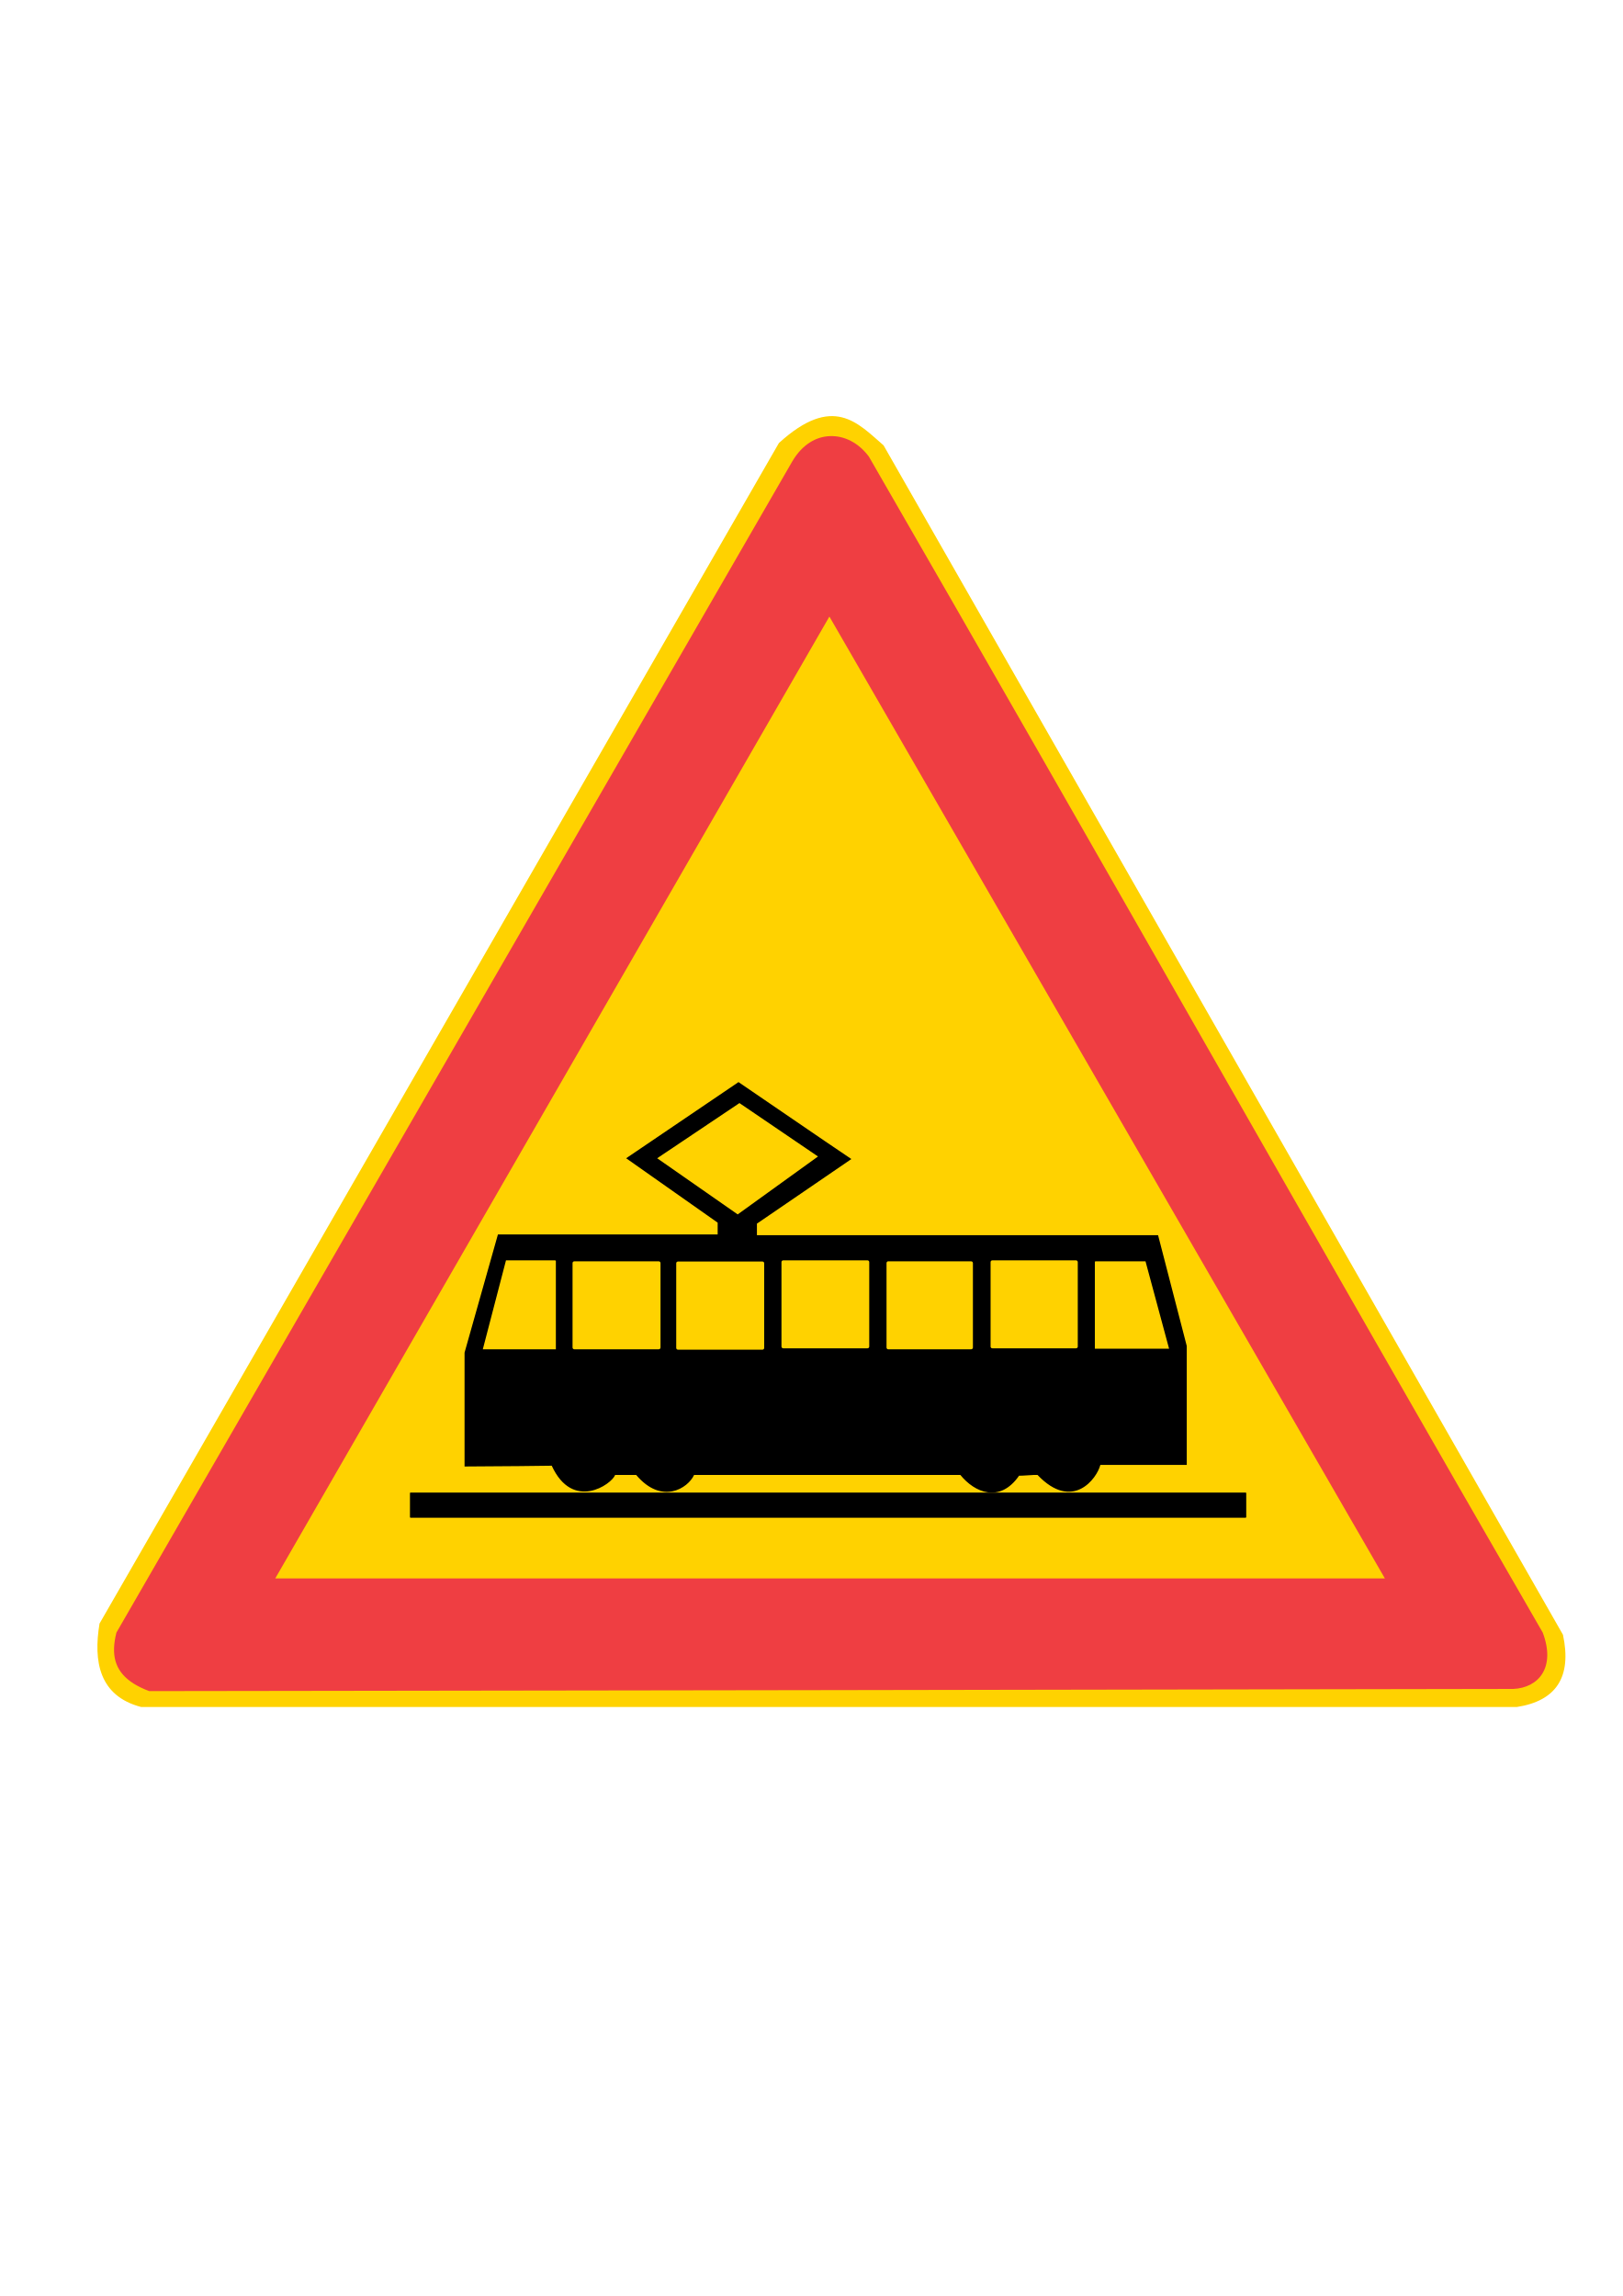
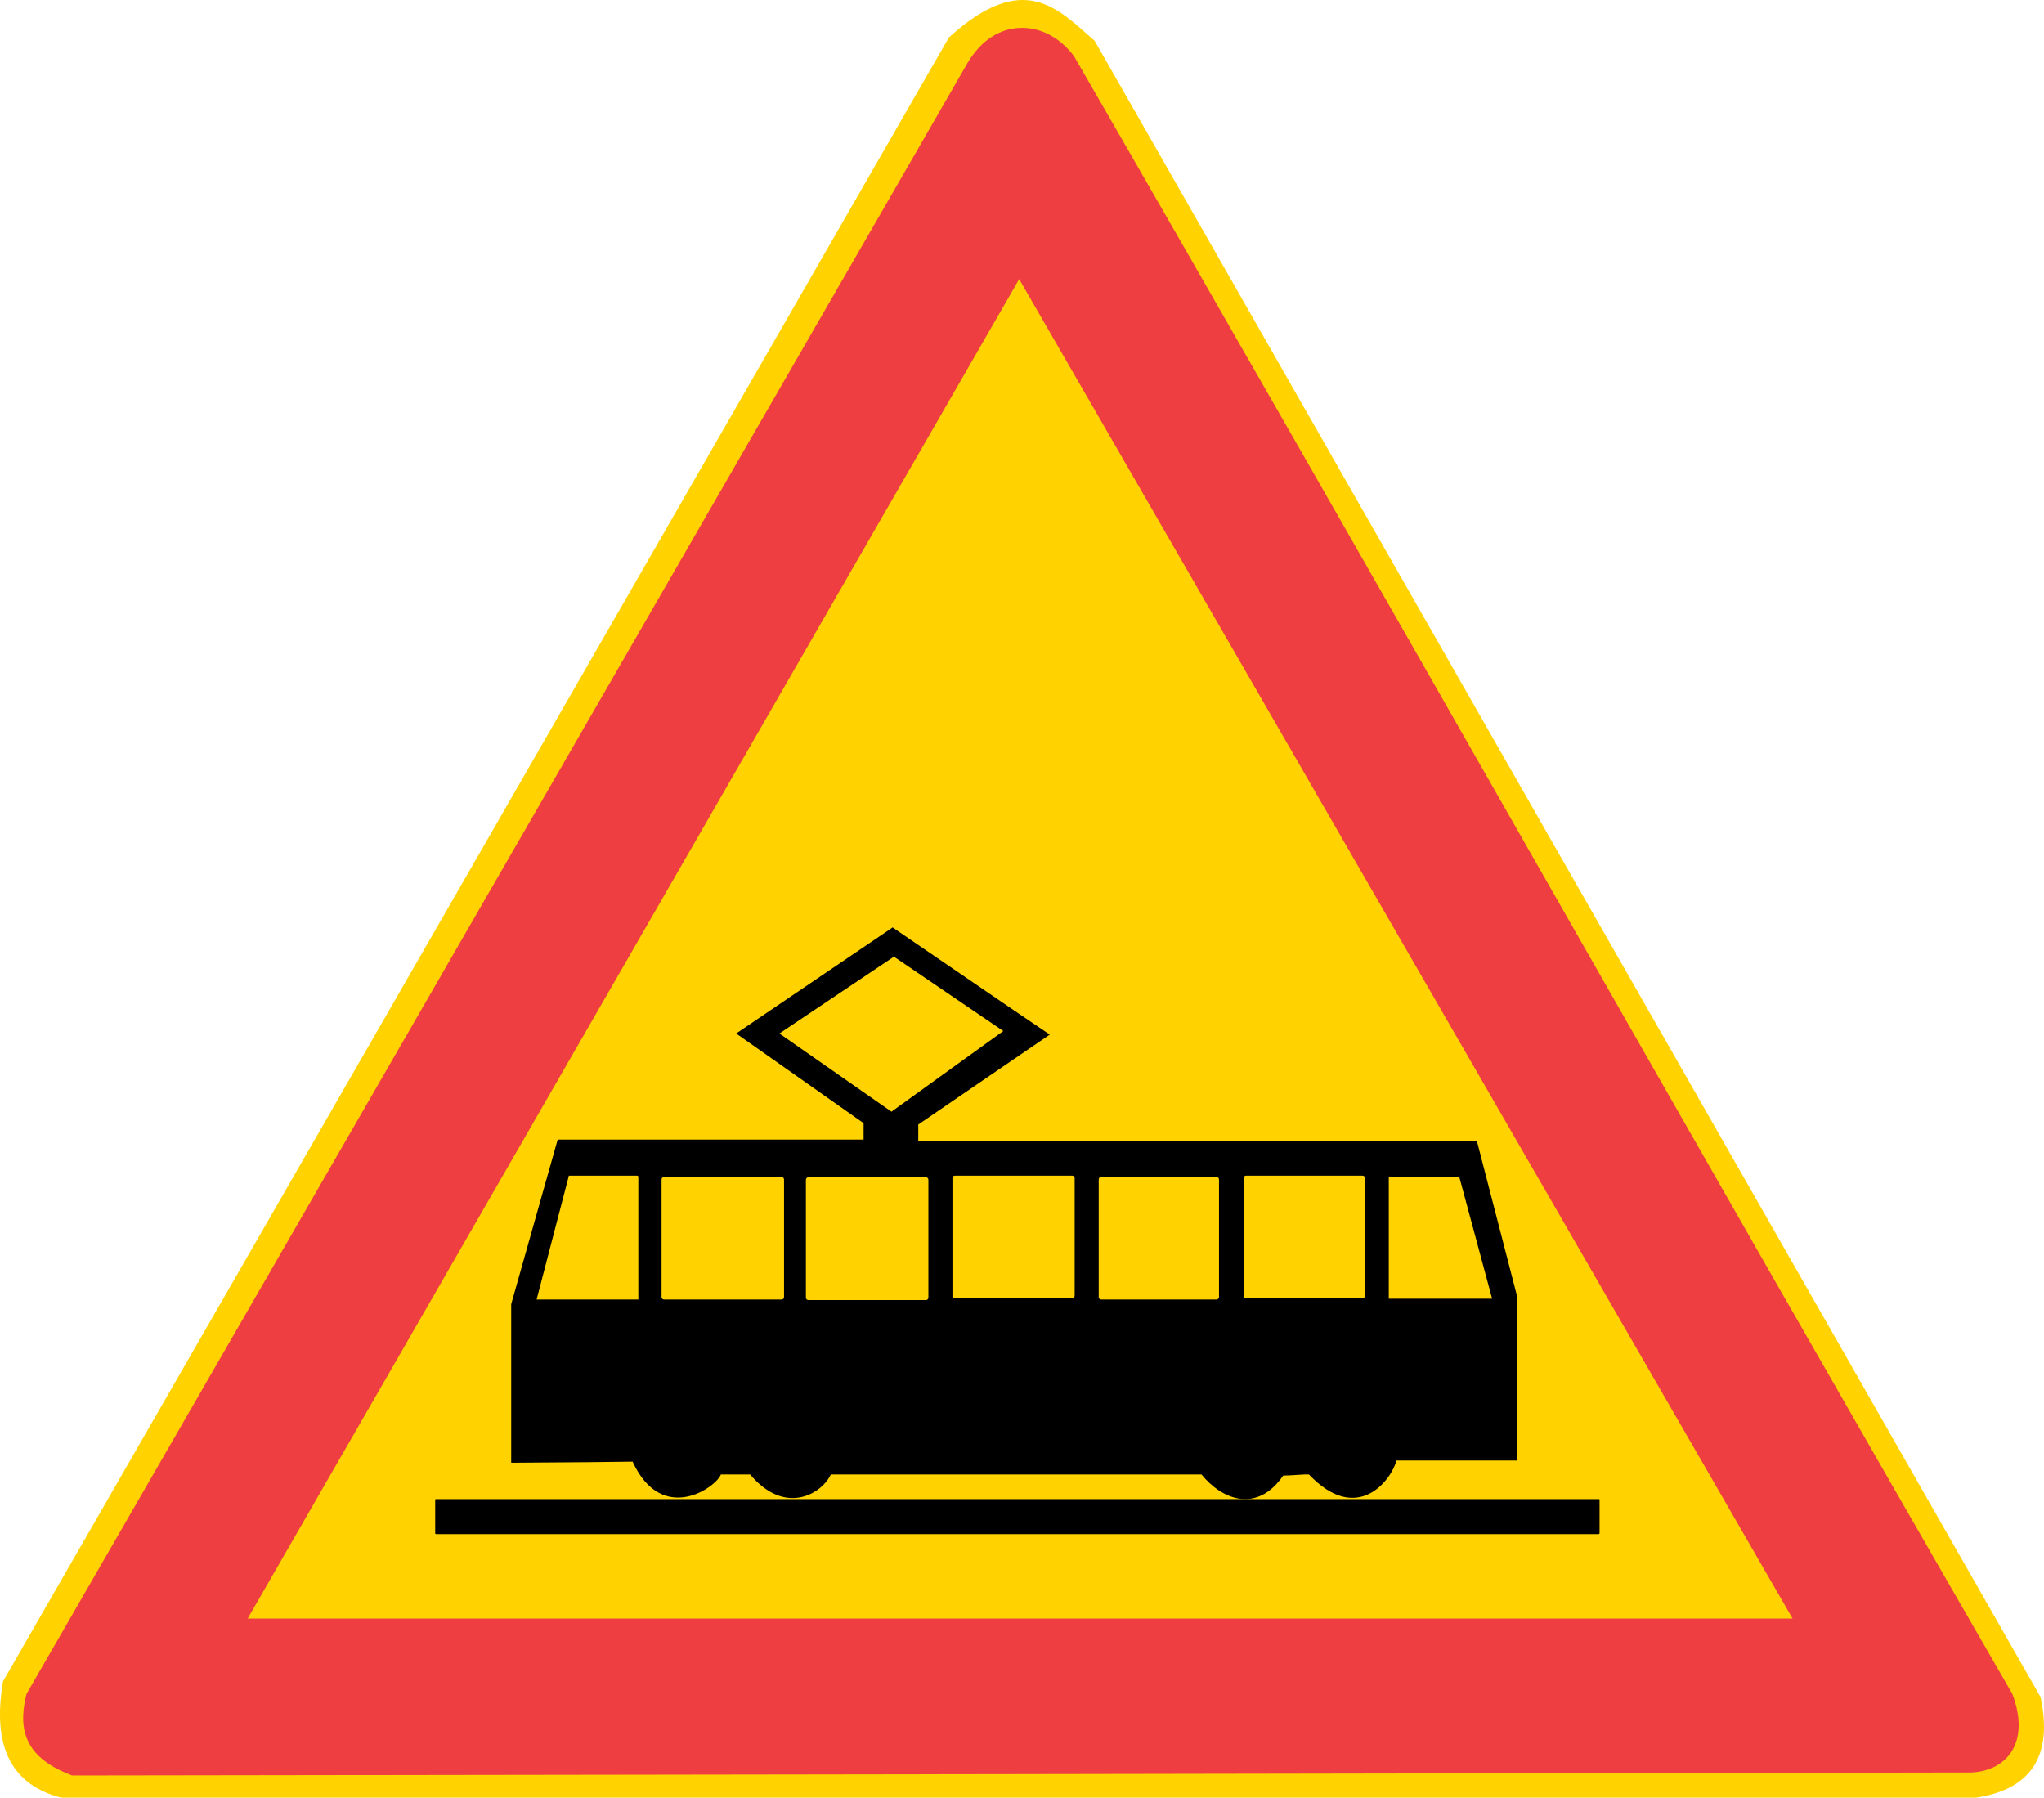
- <svg xmlns="http://www.w3.org/2000/svg" version="1.1" x="0px" y="0px" width="595px" height="842px" viewBox="0 0 595 842" style="enable-background:new 0 0 595 842;" xml:space="preserve">
-   <g id="Kuvataso_1">
+ <svg xmlns="http://www.w3.org/2000/svg" id="svg19" xml:space="preserve" viewBox="0 0 538.305 473.403" height="473.403" width="538.305" y="0px" x="0px" version="1.1">
+   <defs id="defs23" />
+   <g transform="translate(-35.71621,-152.597)" id="Kuvataso_1">
</g>
-   <g id="_x30_">
+   <g transform="translate(-35.71621,-152.597)" id="_x30_">
</g>
-   <g id="H4">
+   <g transform="translate(-35.71621,-152.597)" id="H4">
</g>
-   <g id="H5">
+   <g transform="translate(-35.71621,-152.597)" id="H5">
</g>
-   <g id="_x33_">
-     <g>
-       <path style="fill-rule:evenodd;clip-rule:evenodd;fill:#FFD200;" d="M51.76,626h504.432c14.472-2.232,20.232-11.016,16.92-26.496    l-249.12-436.176c-9.504-8.208-18.504-18.936-38.376-0.864L36.496,595.4C34.192,609.296,36.352,621.968,51.76,626z" />
-       <path style="fill-rule:evenodd;clip-rule:evenodd;fill:#EF3E42;" d="M304.336,578.84h203.472L304.336,226.472v-66.528    c5.184-0.216,10.44,2.376,14.256,7.488c82.656,143.136,164.448,288.216,247.104,431.28c4.824,12.816-1.512,20.232-10.8,20.664    l-250.56,0.432V578.84z M100.936,578.84h203.4v40.968l-249.624,0.36c-8.64-3.24-12.672-7.92-12.888-14.544v-1.296    c0.072-1.8,0.36-3.6,0.864-5.616l247.896-429.624c3.6-6.048,8.64-9,13.752-9.144v66.528l-0.216-0.36L100.936,578.84z" />
-       <g>
-         <path style="fill-rule:evenodd;clip-rule:evenodd;" d="M415.072,537.224V494.6h13.608l-8.64-32.04h-4.968v-9.576h9.576     l10.512,40.608V523.4v13.824H415.072z M415.072,452.984v9.576H401.68l-0.216,0.144V494.6h13.608v42.624H403.48     c-1.224,4.896-10.152,17.208-23.04,3.672c-0.432,0-0.792,0-1.224,0v-46.44h15.336c0.36,0,0.648-0.288,0.648-0.576v-31.032     c0-0.36-0.288-0.648-0.648-0.648h-15.336v-9.216H415.072z M379.216,452.984v9.216H363.88c-0.36,0-0.648,0.288-0.648,0.648v31.032     c0,0.288,0.288,0.576,0.648,0.576h15.336v46.44c-1.8,0.072-3.888,0.288-5.544,0.288c-7.056,10.152-16.272,6.192-21.528-0.288     h-11.232v-46.08h15.192c0.36,0,0.648-0.288,0.648-0.648v-30.96c0-0.36-0.288-0.648-0.648-0.648h-15.192v-9.576H379.216z      M340.912,452.984v9.576h-15.264c-0.288,0-0.576,0.288-0.576,0.648v30.96c0,0.36,0.288,0.648,0.576,0.648h15.264v46.08h-38.304     v-46.44h15.48c0.36,0,0.648-0.288,0.648-0.648v-30.96c0-0.36-0.288-0.648-0.648-0.648h-15.48v-9.216H340.912L340.912,452.984z      M302.608,431.6v-13.032l9.576,6.48L302.608,431.6z M271.144,404.528l28.8,19.584l-29.448,21.24v17.28h9.072     c0.36,0,0.648,0.288,0.648,0.648v31.032c0,0.36-0.288,0.648-0.648,0.648h-9.072v45.936h32.112v-46.44H287.2     c-0.36,0-0.648-0.288-0.648-0.648v-30.96c0-0.36,0.288-0.648,0.648-0.648h15.408v-9.216h-25.056v-4.248l25.056-17.136v-13.032     l-31.824-21.744l-0.288,0.216v7.92L271.144,404.528z M270.496,445.352l-29.52-20.592l29.52-19.8v-7.92L229.6,424.76     l33.552,23.616v4.32h-37.08v9.864h15.48c0.36,0,0.648,0.288,0.648,0.648v30.96c0,0.36-0.288,0.648-0.648,0.648h-15.48v46.08     c2.376,0,4.824,0,7.2,0c9.36,11.088,19.008,4.896,21.24,0h15.984V494.96h-21.888c-0.36,0-0.648-0.288-0.648-0.648V463.28     c0-0.36,0.288-0.648,0.648-0.648h21.888V445.352z M226.072,452.696v9.864h-15.48c-0.36,0-0.648,0.288-0.648,0.648v30.96     c0,0.36,0.288,0.648,0.648,0.648h15.48v46.08c-0.144,0-0.288,0-0.504,0c-1.296,3.456-15.552,13.392-23.256-3.384l-11.88,0.144     v-42.84h13.392v-32.4l-0.216-0.216h-13.176v-9.504H226.072z M190.432,452.696v9.504h-4.896l-8.496,32.616h13.392v42.84     l-20.088,0.144v-41.76l12.24-43.344H190.432z" />
+   <g transform="translate(-35.71621,-152.597)" id="_x33_">
+     <g id="g16">
+       <path id="path6" d="m 51.76,626 h 504.432 c 14.472,-2.232 20.232,-11.016 16.92,-26.496 L 323.992,163.328 c -9.504,-8.208 -18.504,-18.936 -38.376,-0.864 L 36.496,595.4 c -2.304,13.896 -0.144,26.568 15.264,30.6 z" style="clip-rule:evenodd;fill:#ffd200;fill-rule:evenodd" />
+       <path id="path8" d="M 304.336,578.84 H 507.808 L 304.336,226.472 v -66.528 c 5.184,-0.216 10.44,2.376 14.256,7.488 82.656,143.136 164.448,288.216 247.104,431.28 4.824,12.816 -1.512,20.232 -10.8,20.664 l -250.56,0.432 V 578.84 Z m -203.4,0 h 203.4 v 40.968 l -249.624,0.36 c -8.64,-3.24 -12.672,-7.92 -12.888,-14.544 v -1.296 c 0.072,-1.8 0.36,-3.6 0.864,-5.616 L 290.584,169.088 c 3.6,-6.048 8.64,-9 13.752,-9.144 v 66.528 l -0.216,-0.36 z" style="clip-rule:evenodd;fill:#ef3e42;fill-rule:evenodd" />
+       <g id="g12">
+         <path id="path10" d="M 415.072,537.224 V 494.6 h 13.608 l -8.64,-32.04 h -4.968 v -9.576 h 9.576 l 10.512,40.608 v 29.808 13.824 z m 0,-84.24 v 9.576 H 401.68 l -0.216,0.144 V 494.6 h 13.608 v 42.624 H 403.48 c -1.224,4.896 -10.152,17.208 -23.04,3.672 -0.432,0 -0.792,0 -1.224,0 v -46.44 h 15.336 c 0.36,0 0.648,-0.288 0.648,-0.576 v -31.032 c 0,-0.36 -0.288,-0.648 -0.648,-0.648 h -15.336 v -9.216 z m -35.856,0 V 462.2 H 363.88 c -0.36,0 -0.648,0.288 -0.648,0.648 v 31.032 c 0,0.288 0.288,0.576 0.648,0.576 h 15.336 v 46.44 c -1.8,0.072 -3.888,0.288 -5.544,0.288 -7.056,10.152 -16.272,6.192 -21.528,-0.288 h -11.232 v -46.08 h 15.192 c 0.36,0 0.648,-0.288 0.648,-0.648 v -30.96 c 0,-0.36 -0.288,-0.648 -0.648,-0.648 h -15.192 v -9.576 z m -38.304,0 v 9.576 h -15.264 c -0.288,0 -0.576,0.288 -0.576,0.648 v 30.96 c 0,0.36 0.288,0.648 0.576,0.648 h 15.264 v 46.08 h -38.304 v -46.44 h 15.48 c 0.36,0 0.648,-0.288 0.648,-0.648 v -30.96 c 0,-0.36 -0.288,-0.648 -0.648,-0.648 h -15.48 v -9.216 z M 302.608,431.6 v -13.032 l 9.576,6.48 z m -31.464,-27.072 28.8,19.584 -29.448,21.24 v 17.28 h 9.072 c 0.36,0 0.648,0.288 0.648,0.648 v 31.032 c 0,0.36 -0.288,0.648 -0.648,0.648 h -9.072 v 45.936 h 32.112 v -46.44 H 287.2 c -0.36,0 -0.648,-0.288 -0.648,-0.648 v -30.96 c 0,-0.36 0.288,-0.648 0.648,-0.648 h 15.408 v -9.216 h -25.056 v -4.248 L 302.608,431.6 v -13.032 l -31.824,-21.744 -0.288,0.216 v 7.92 z m -0.648,40.824 -29.52,-20.592 29.52,-19.8 v -7.92 l -40.896,27.72 33.552,23.616 v 4.32 h -37.08 v 9.864 h 15.48 c 0.36,0 0.648,0.288 0.648,0.648 v 30.96 c 0,0.36 -0.288,0.648 -0.648,0.648 h -15.48 v 46.08 c 2.376,0 4.824,0 7.2,0 9.36,11.088 19.008,4.896 21.24,0 h 15.984 V 494.96 h -21.888 c -0.36,0 -0.648,-0.288 -0.648,-0.648 V 463.28 c 0,-0.36 0.288,-0.648 0.648,-0.648 h 21.888 z m -44.424,7.344 v 9.864 h -15.48 c -0.36,0 -0.648,0.288 -0.648,0.648 v 30.96 c 0,0.36 0.288,0.648 0.648,0.648 h 15.48 v 46.08 c -0.144,0 -0.288,0 -0.504,0 -1.296,3.456 -15.552,13.392 -23.256,-3.384 l -11.88,0.144 v -42.84 h 13.392 v -32.4 l -0.216,-0.216 h -13.176 v -9.504 z m -35.64,0 v 9.504 h -4.896 l -8.496,32.616 h 13.392 v 42.84 l -20.088,0.144 v -41.76 l 12.24,-43.344 z" style="clip-rule:evenodd;fill-rule:evenodd" />
      </g>
-       <path style="fill-rule:evenodd;clip-rule:evenodd;" d="M150.544,556.592H456.76c0.072,0,0.216-0.144,0.216-0.216v-8.856    c0-0.072-0.144-0.144-0.216-0.144H150.544c-0.144,0-0.216,0.072-0.216,0.144v8.856C150.328,556.448,150.4,556.592,150.544,556.592    z" />
+       <path id="path14" d="M 150.544,556.592 H 456.76 c 0.072,0 0.216,-0.144 0.216,-0.216 v -8.856 c 0,-0.072 -0.144,-0.144 -0.216,-0.144 H 150.544 c -0.144,0 -0.216,0.072 -0.216,0.144 v 8.856 c 0,0.072 0.072,0.216 0.216,0.216 z" style="clip-rule:evenodd;fill-rule:evenodd" />
    </g>
  </g>
</svg>
